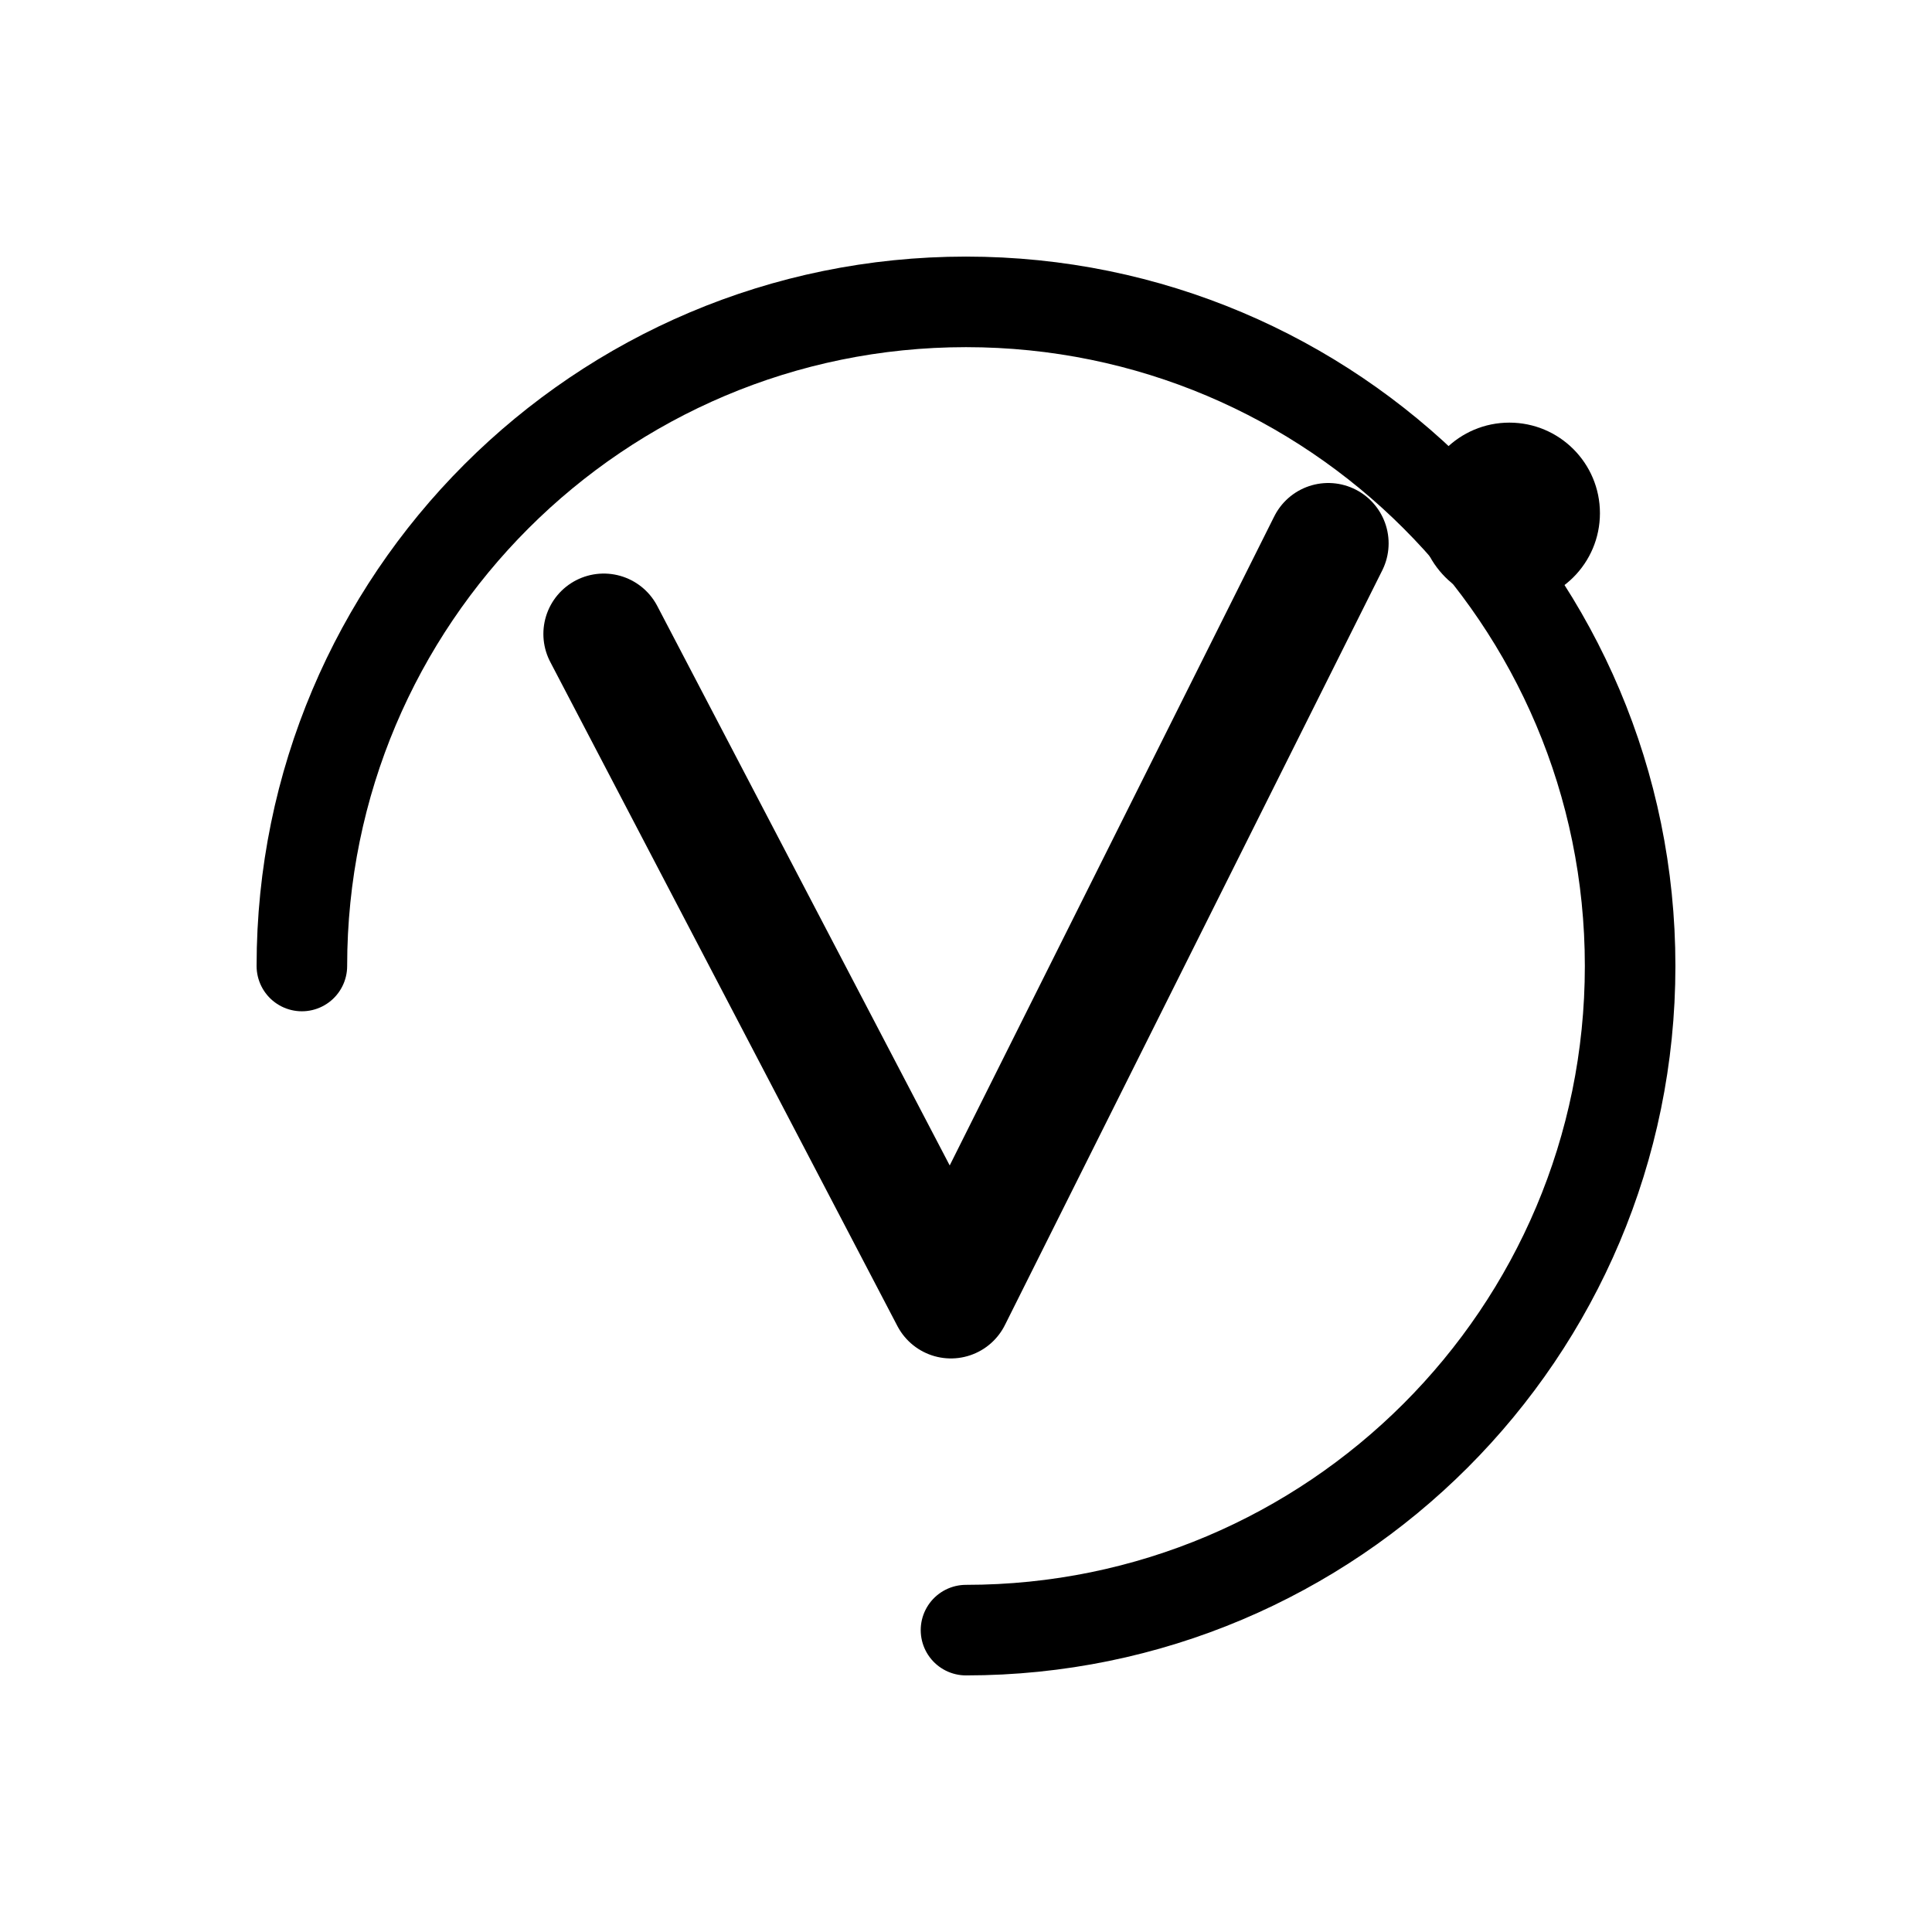
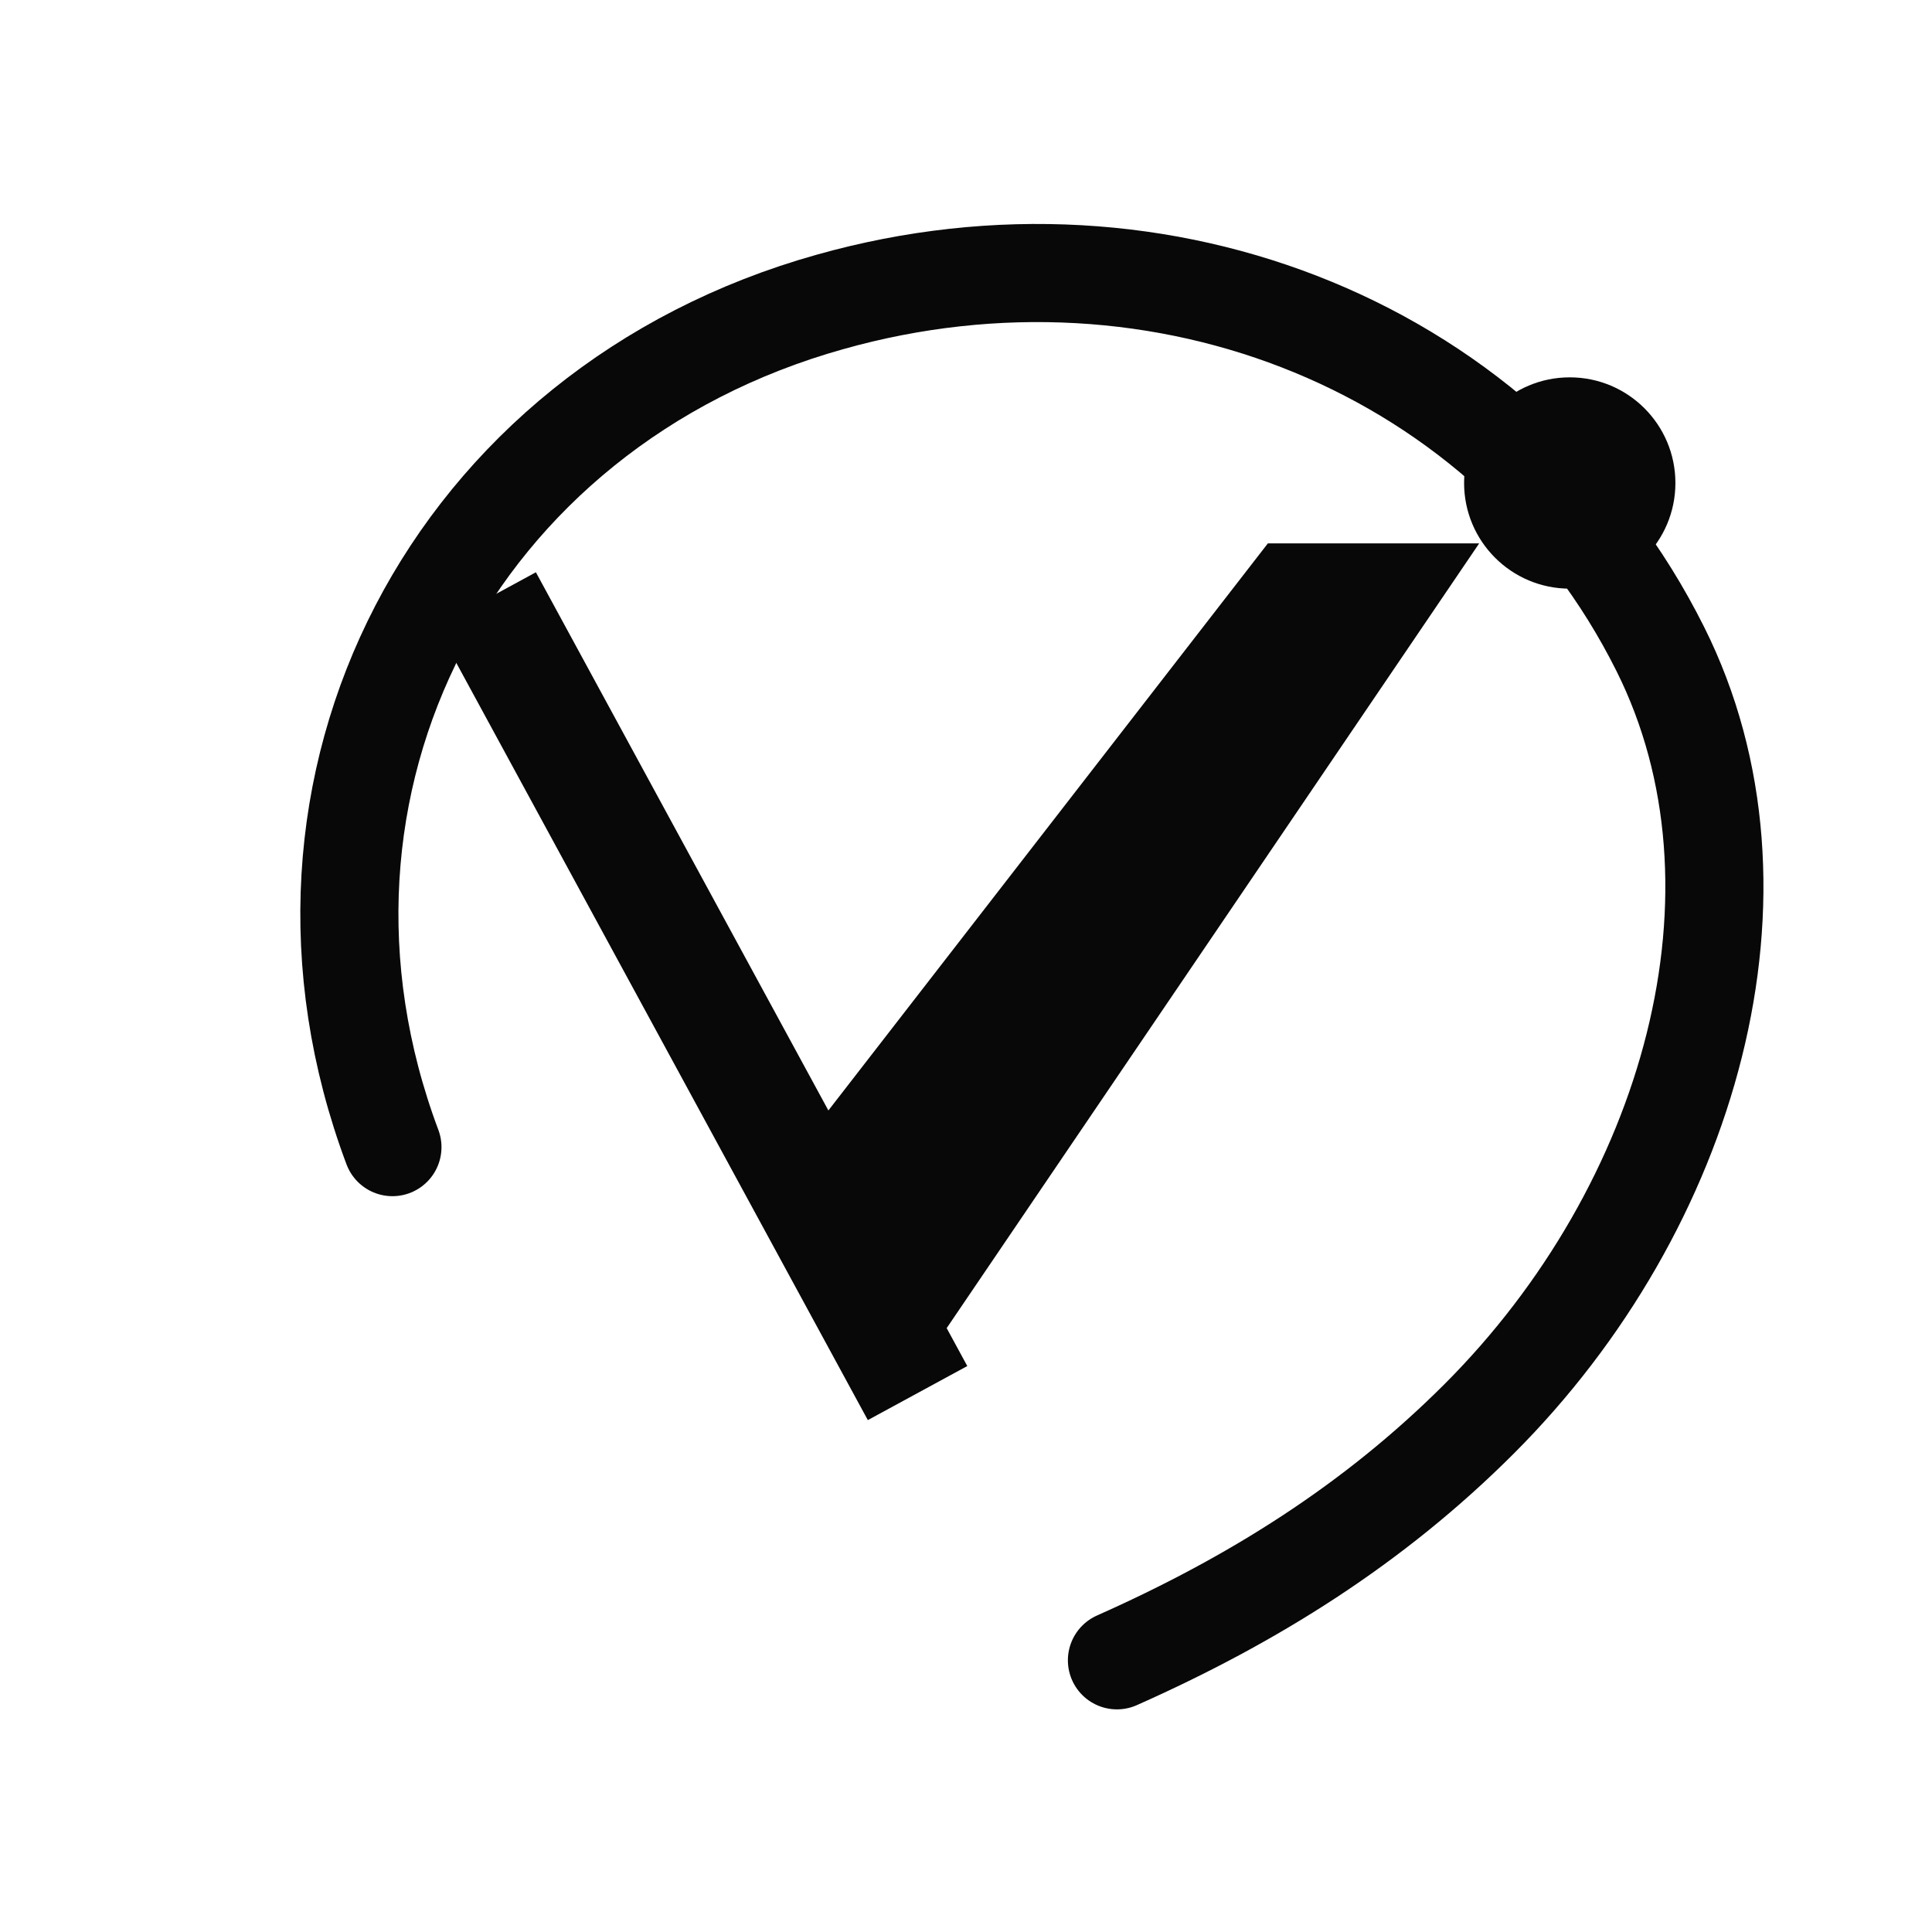
<svg xmlns="http://www.w3.org/2000/svg" viewBox="0 0 64 64" fill="none">
  <style>
-     :root {
-       color: #000000;
+     svg {
+       color: #080808;
    }
+ 
    @media (prefers-color-scheme: dark) {
-       :root {
-         color: #ffffff;
+       svg {
+         color: #f5f5f5;
      }
    }
  </style>
-   <path d="M10 32C10 19.85 19.85 10 32 10C44.15 10 54 19.85 54 32C54 44.15 44.15 54 32 54" stroke="currentColor" stroke-width="3" stroke-linecap="round" />
-   <path d="M20 21L31.5 43L44 18" stroke="currentColor" stroke-width="4" stroke-linecap="round" stroke-linejoin="round" />
-   <circle cx="50" cy="17" r="3" fill="currentColor" />
+   <path d="M13 38        C8.5 26 15 13.5 27.5 10        C38.5 6.9 50 11.5 55 21.5        C59 29.5 56 40 49 47        C45.5 50.5 41.5 53 37 55" stroke="currentColor" stroke-width="3.25" stroke-linecap="round" />
+   <path d="M17 21.5L29.5 44.5" stroke="currentColor" stroke-width="3.75" stroke-linecap="square" />
+   <path d="M26.5 38        L42 18        H49        L30 46        Z" fill="currentColor" />
+   <circle cx="52" cy="16" r="3.5" fill="currentColor" />
</svg>
